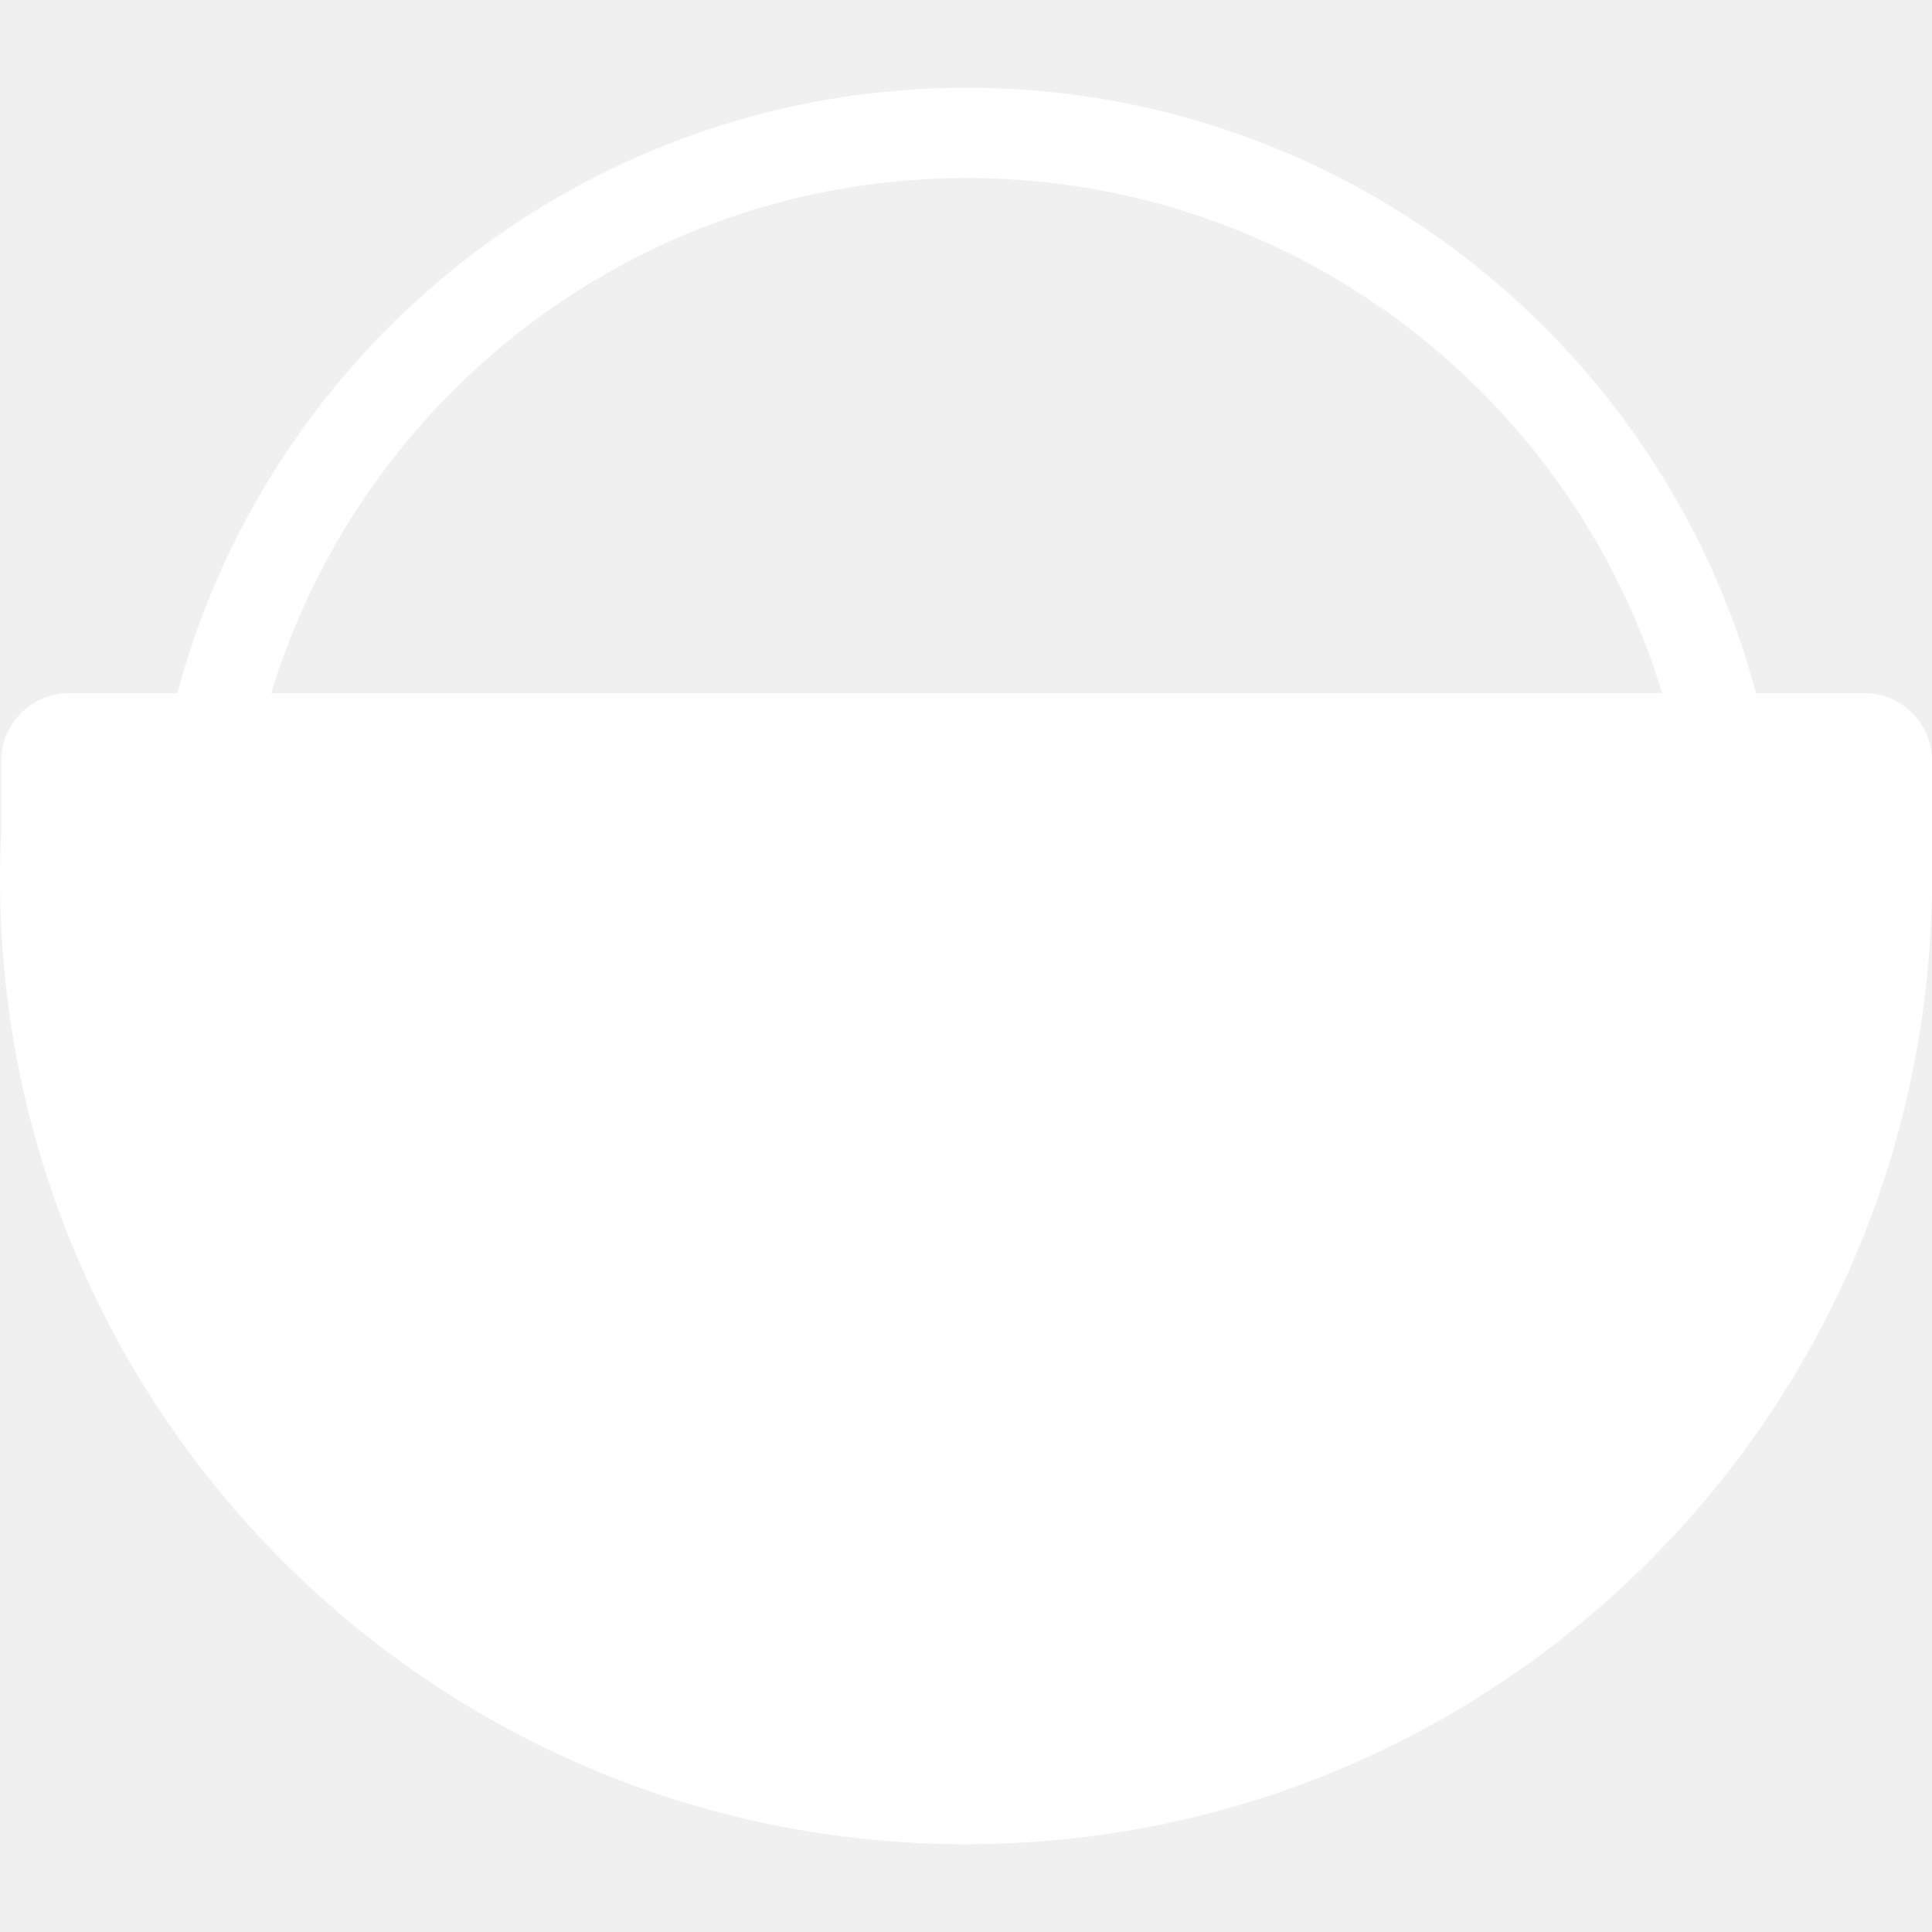
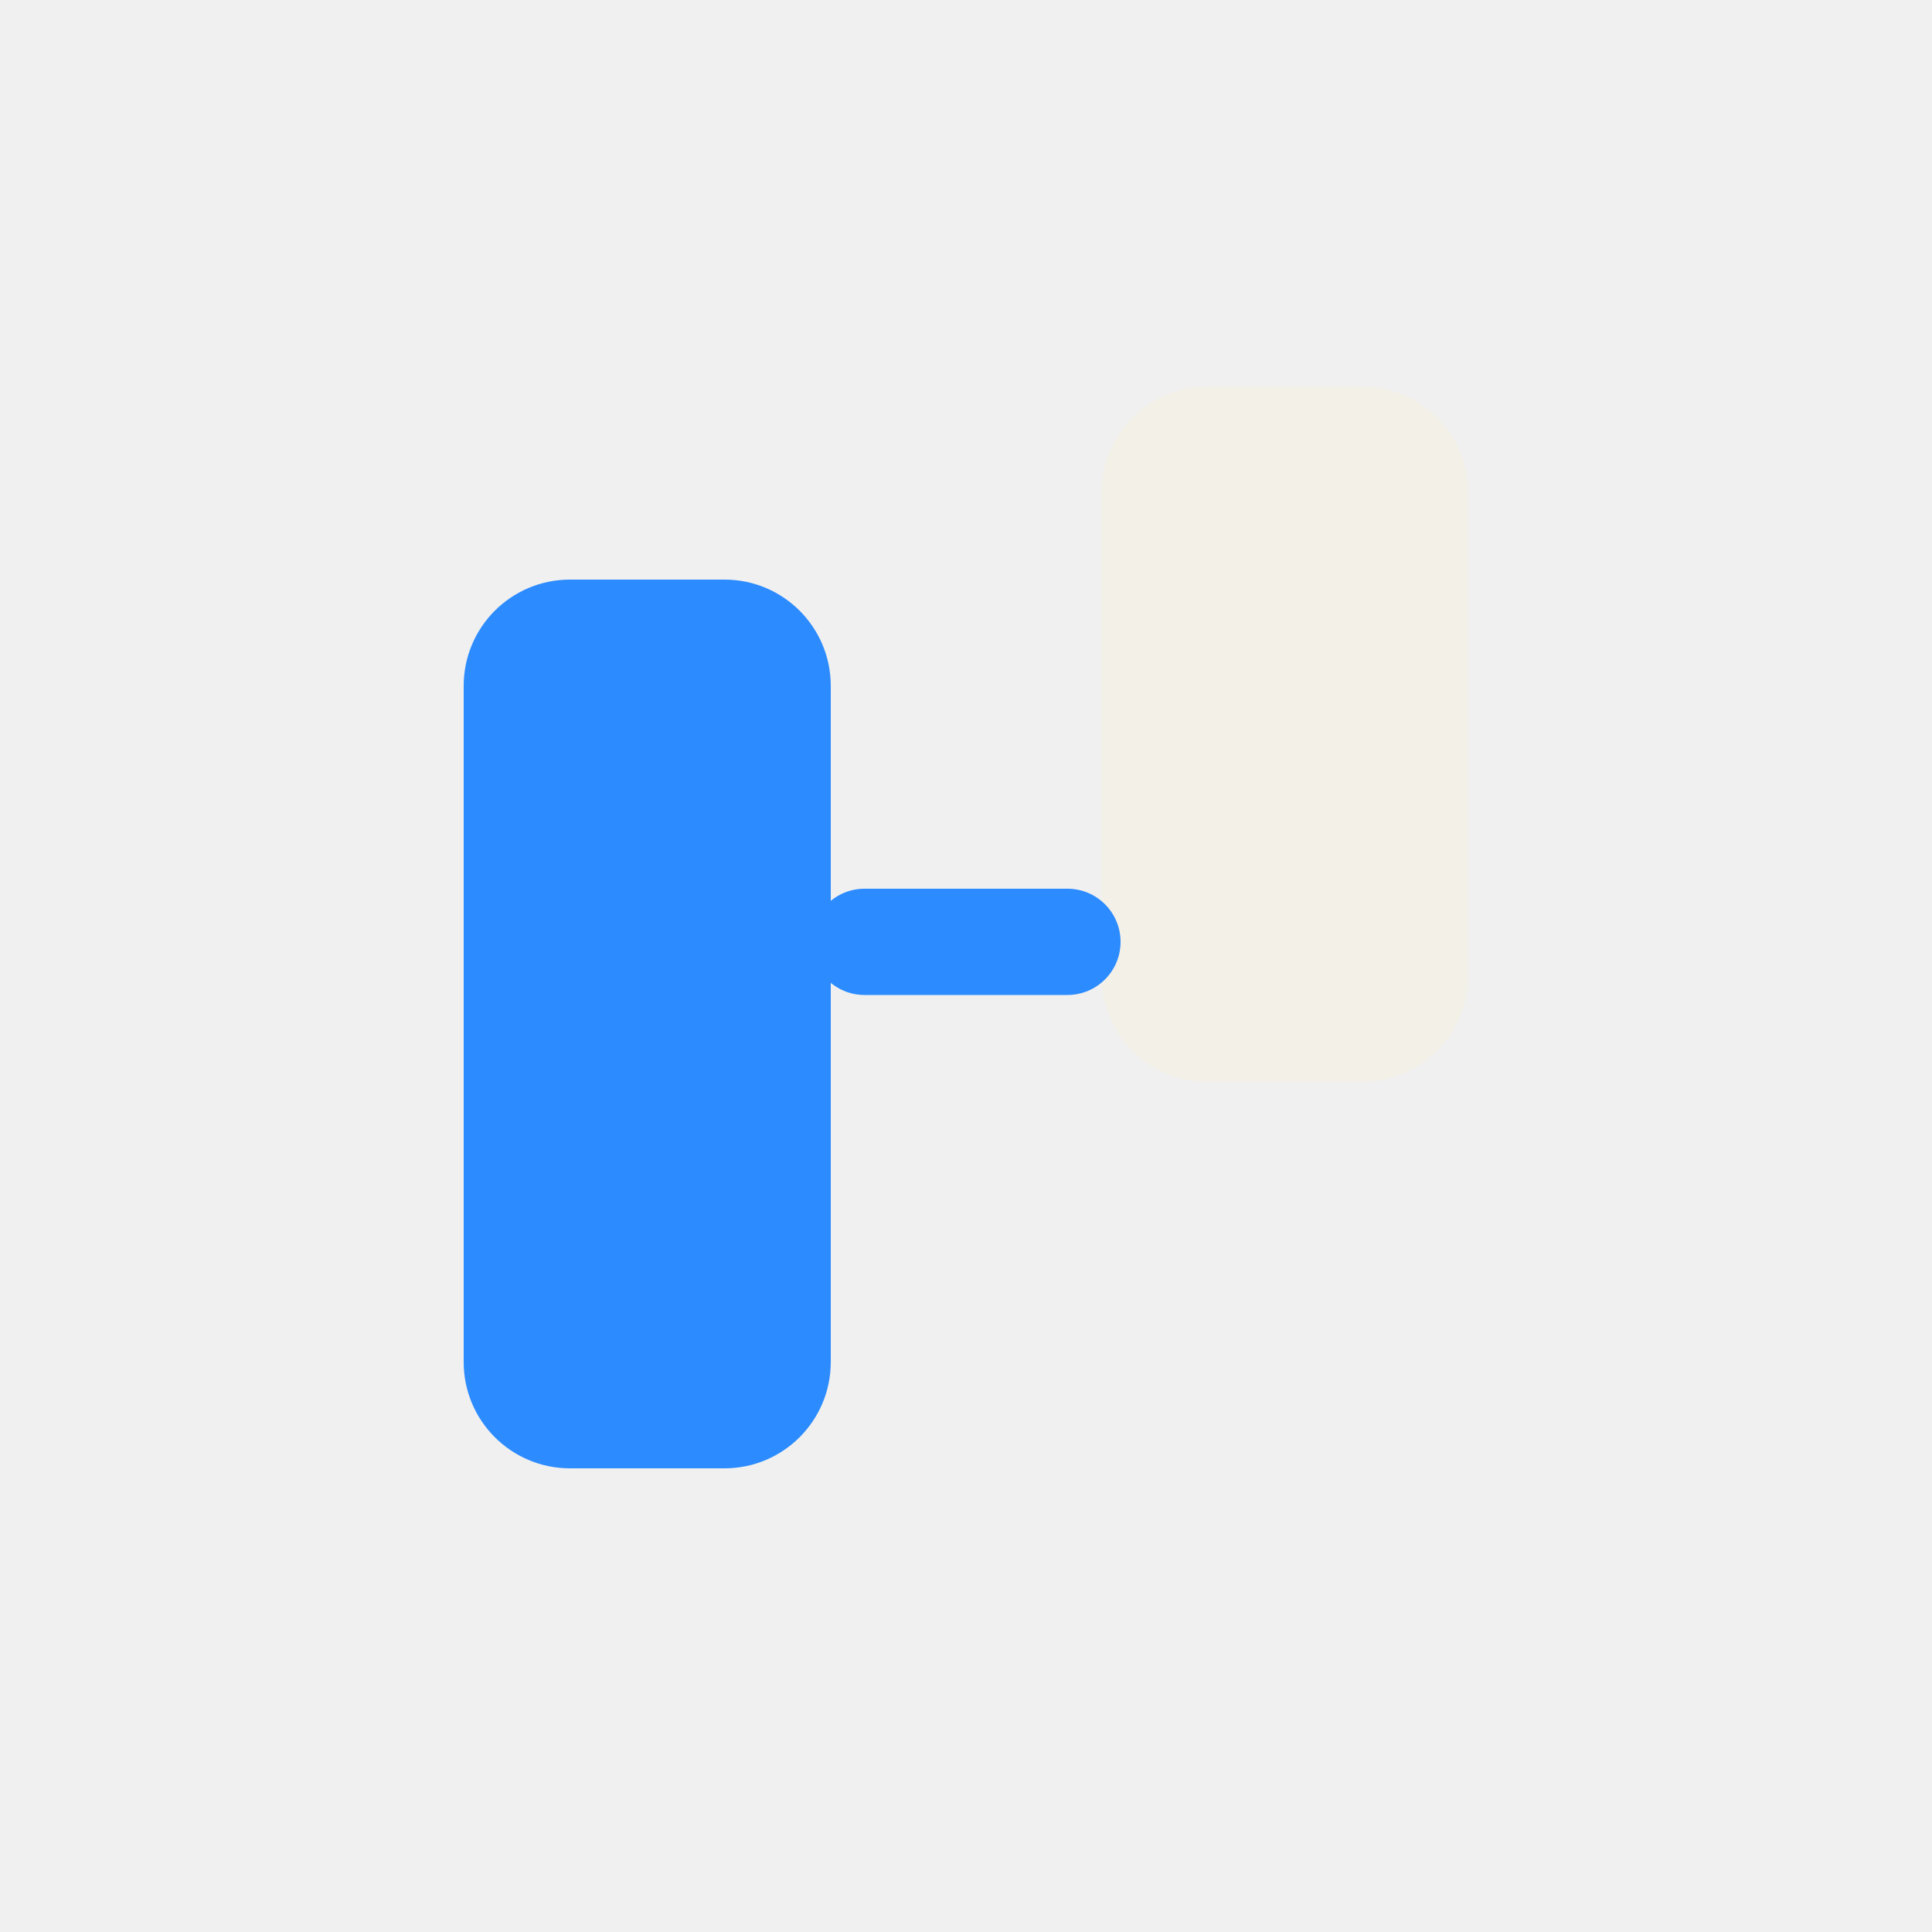
- <svg xmlns="http://www.w3.org/2000/svg" width="20" height="20" viewBox="0 0 428 389.11">
-   <circle cx="214.15" cy="181" r="171" fill="none" stroke="#fff" stroke-miterlimit="10" stroke-width="20" />
-   <path d="M413 134.11H15.29a15 15 0 0 0-15 15v15.3C.12 168 0 171.52 0 175.11c0 118.19 95.81 214 214 214 116.4 0 211.1-92.94 213.93-208.67 0-.44.07-.88.07-1.33v-30a15 15 0 0 0-15-15Z" fill="#fff" />
+ <svg xmlns="http://www.w3.org/2000/svg" viewBox="0 0 100 100" width="100" height="100" fill="none">
+   <rect x="24" y="30" width="19" height="46" rx="5.5" fill="#2b8bff" />
+   <rect x="57" y="20" width="19" height="36" rx="5.5" fill="#F3F0E8" />
+   <rect x="42" y="46" width="16" height="5.5" rx="2.75" fill="#2b8bff" />
</svg>
